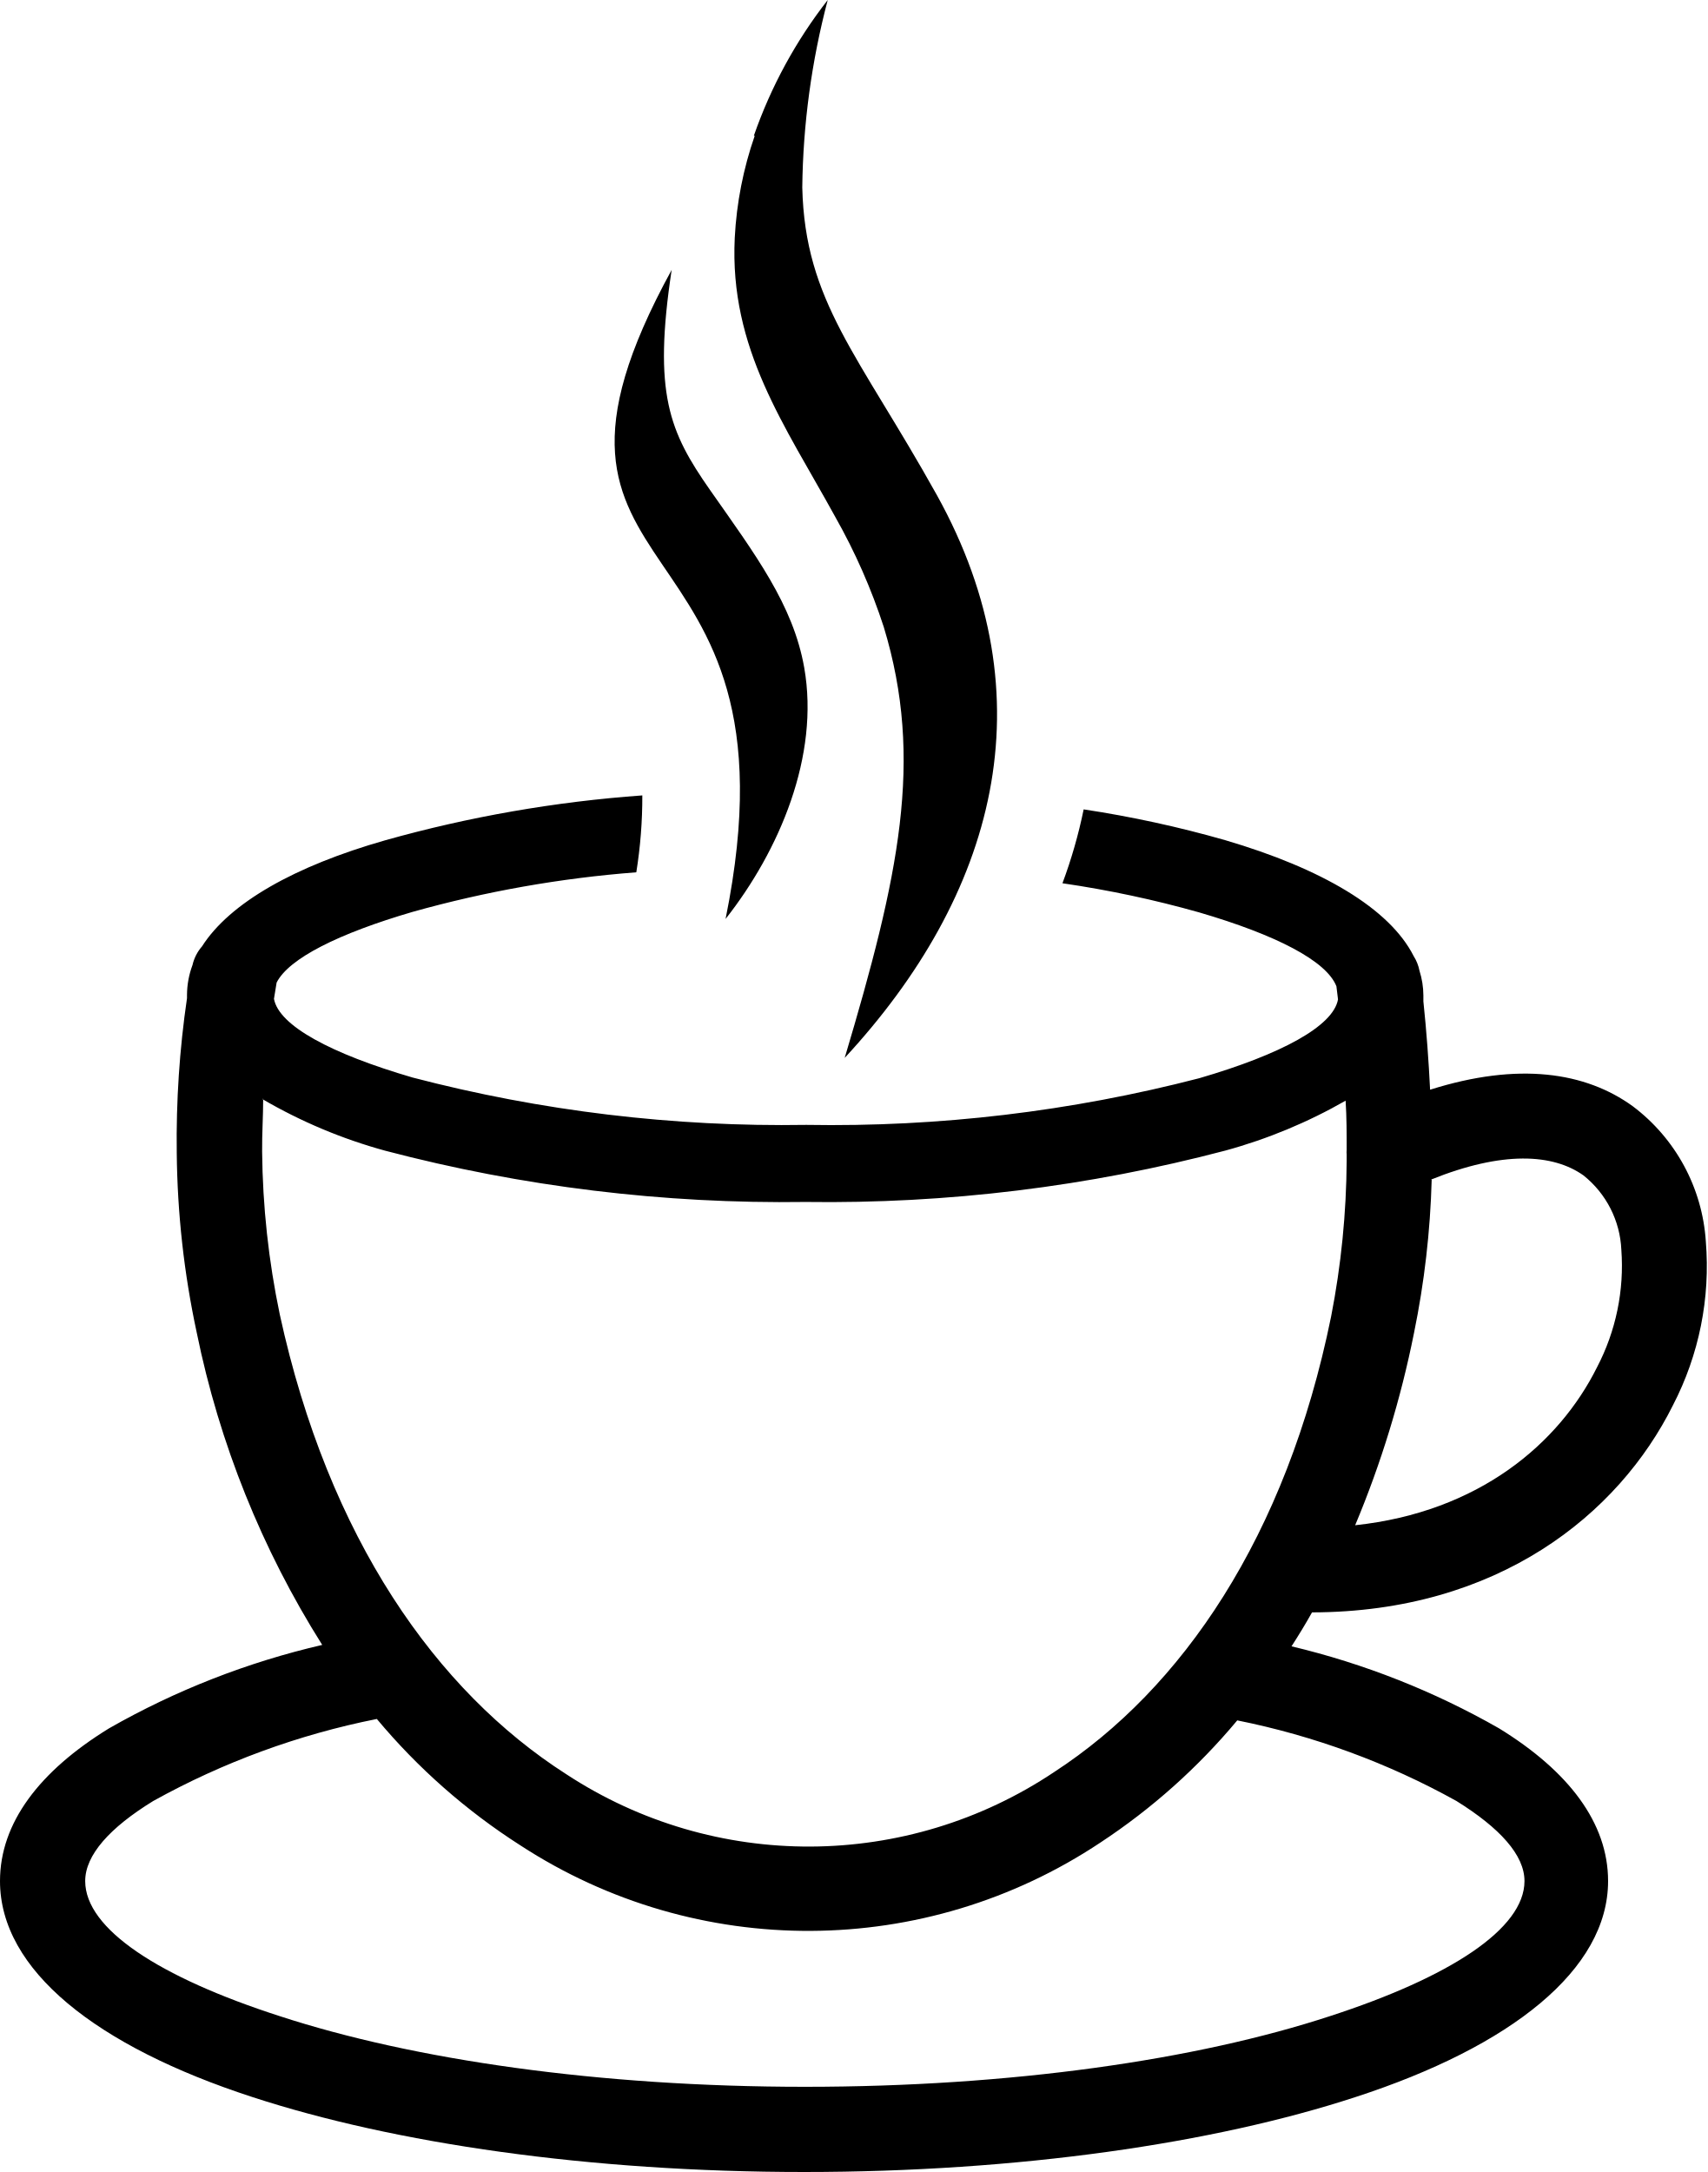
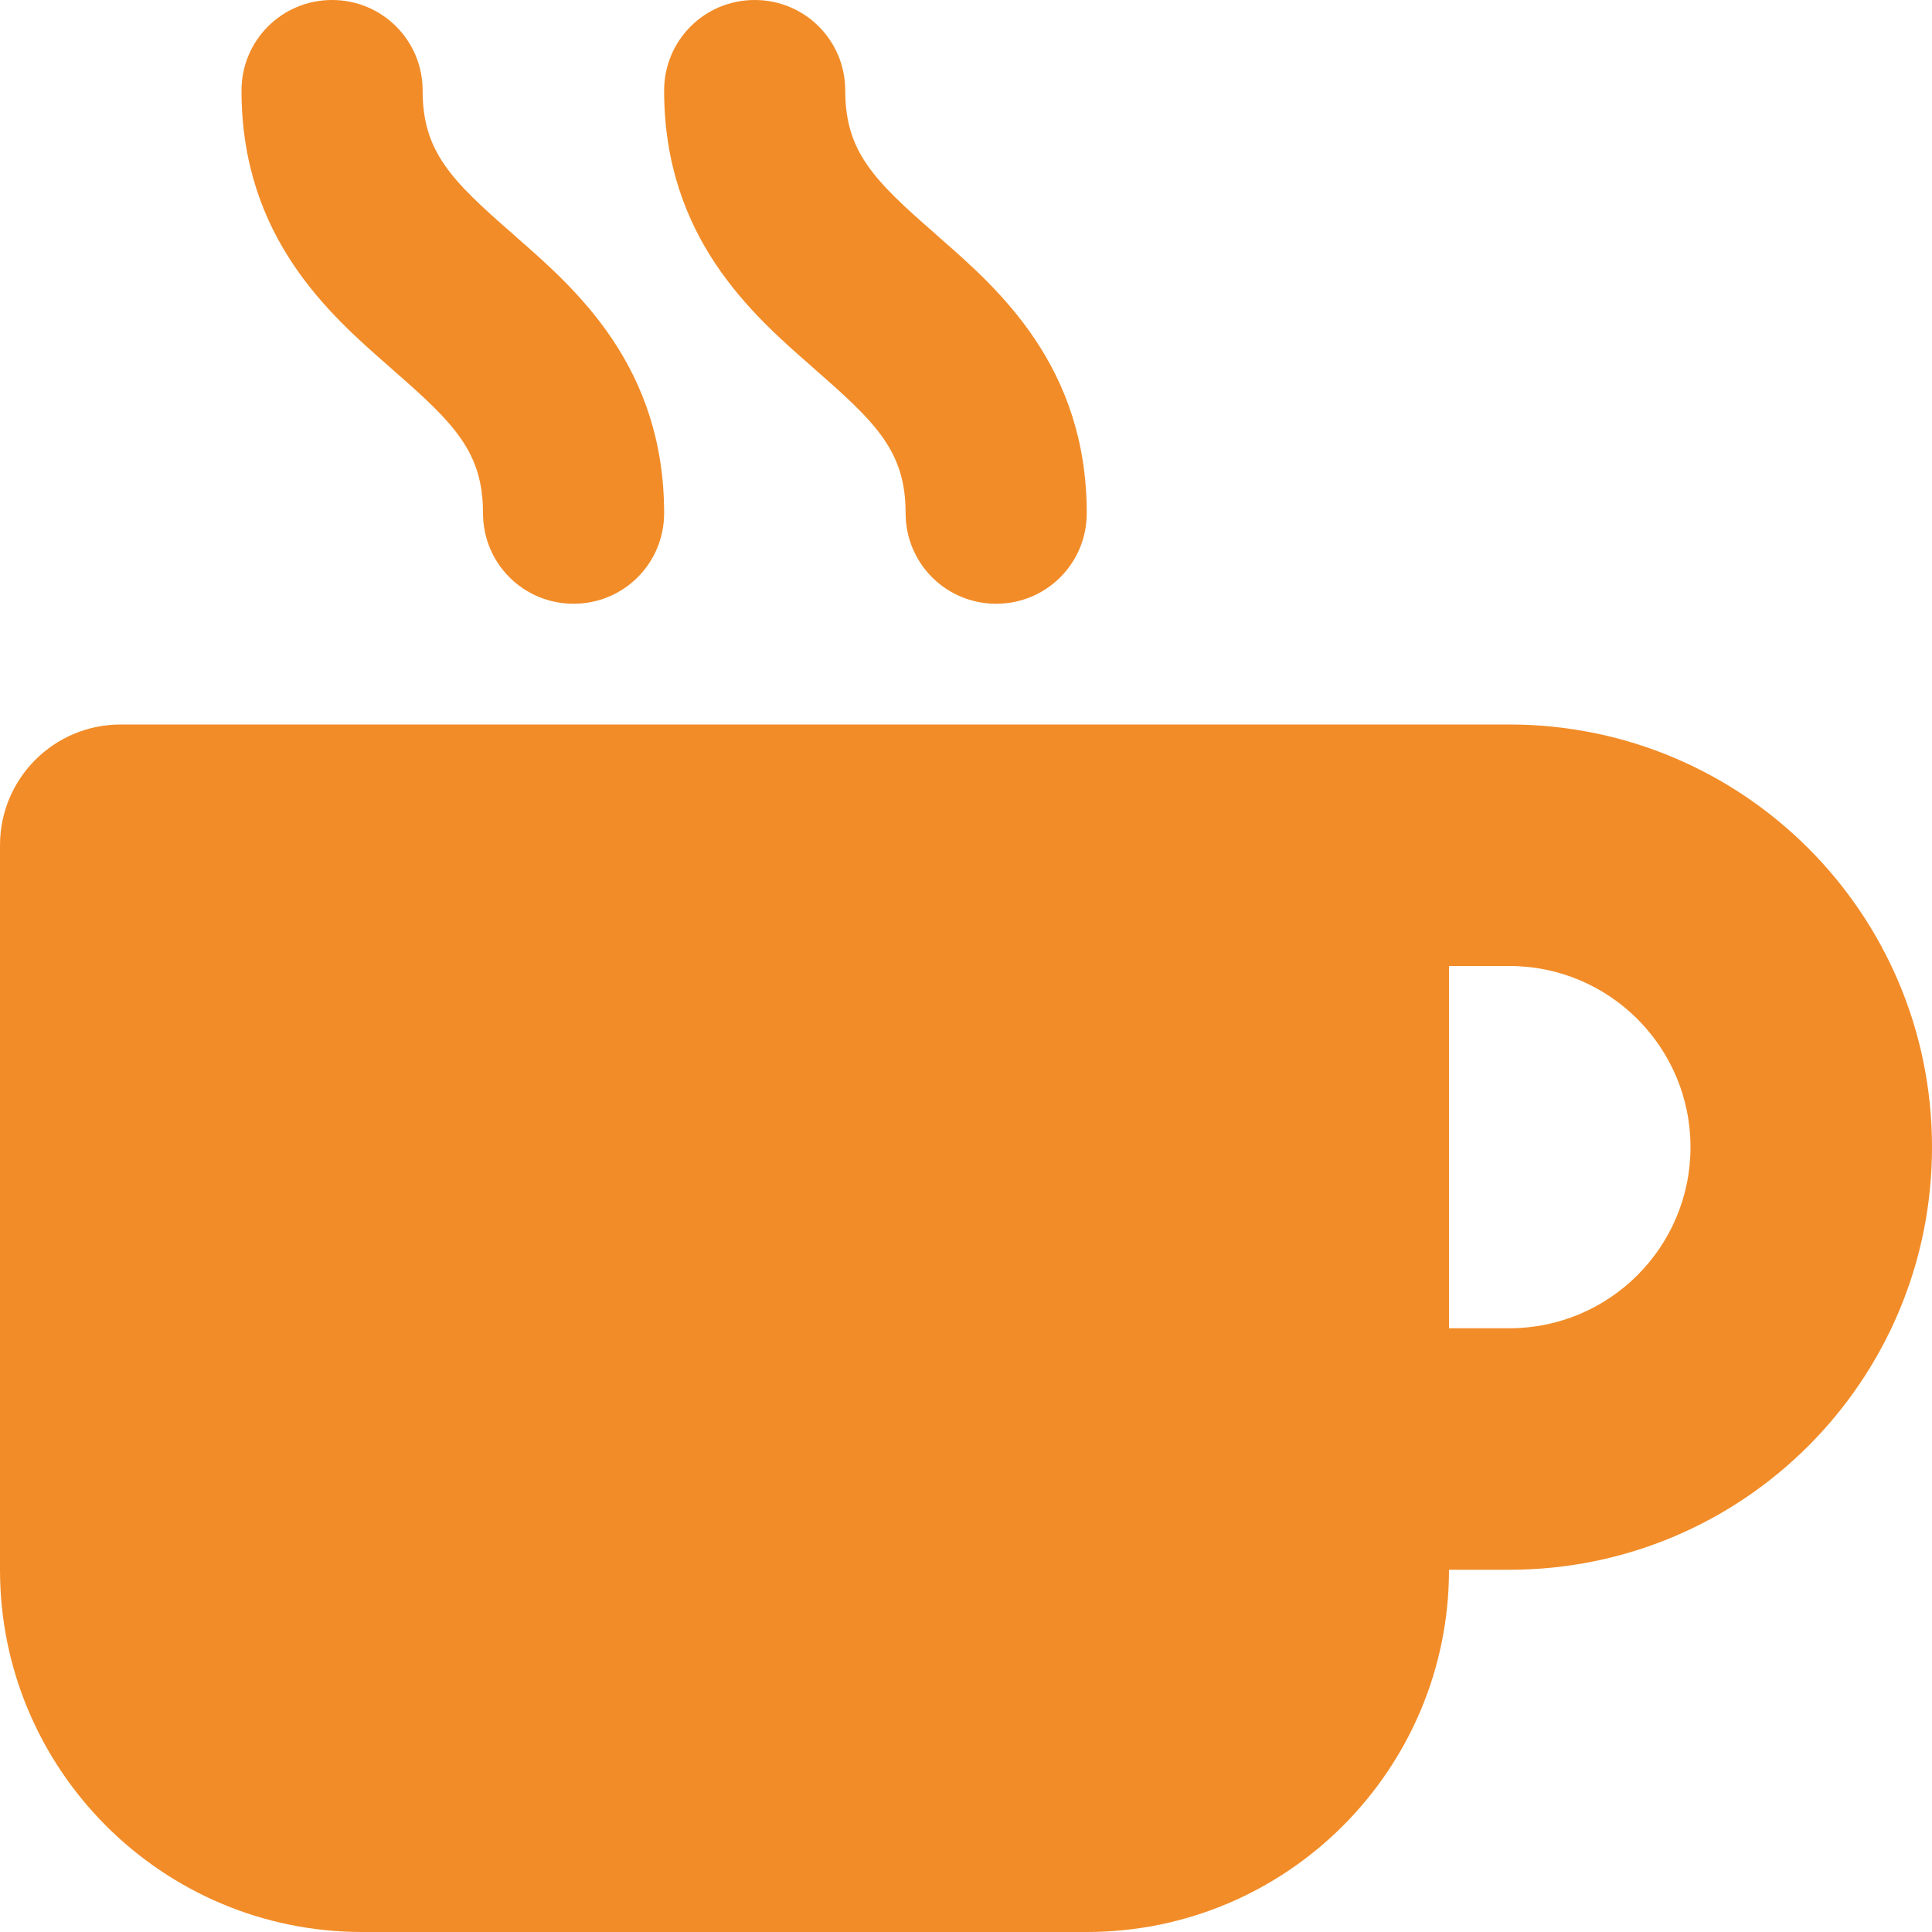
- <svg xmlns="http://www.w3.org/2000/svg" id="Layer_1" data-name="Layer 1" viewBox="0 0 96.59 122.88">
-   <defs>
-     <style>.cls-1{fill-rule:evenodd;}</style>
-   </defs>
-   <path class="cls-1" d="M42.65,7.68A26.83,26.83,0,0,1,46.83,0a43.57,43.57,0,0,0-1.44,10.6C45.54,17.07,48.57,20.05,53,28c6.4,11.52,3.3,22.66-5.21,31.85C50.85,49.59,52.29,43,50,35.47a34,34,0,0,0-2.74-6.22c-2.86-5.21-6-9.51-5.69-15.8a20.81,20.81,0,0,1,1.13-5.77ZM10.89,54.6a2.43,2.43,0,0,1,.54-1.06c1.57-2.46,5.24-4.54,10.36-6A73.09,73.09,0,0,1,36.34,45,26.9,26.9,0,0,1,36,49.35a65.37,65.37,0,0,0-12.66,2.24c-4.17,1.22-7,2.63-7.69,4l-.15.92c.28,1.52,3.22,3.1,7.84,4.45a82.84,82.84,0,0,0,22.28,2.68A82.89,82.89,0,0,0,67.85,61c4.63-1.35,7.58-2.94,7.85-4.46l-.09-.74c-.56-1.44-3.42-2.91-7.76-4.18a60.51,60.51,0,0,0-7.74-1.65,28,28,0,0,0,1.2-4.18,63.87,63.87,0,0,1,8,1.74c5.48,1.61,9.31,3.87,10.67,6.56a2.41,2.41,0,0,1,.33.83,4.7,4.7,0,0,1,.22,1.39c0,.12,0,.23,0,.34.18,1.71.3,3.39.38,5,5-1.58,8.79-1,11.46.93a10.42,10.42,0,0,1,4.14,7.65,17.1,17.1,0,0,1-1.86,9.27c-3.09,6.2-9.92,11.7-20.42,11.72-.37.66-.76,1.3-1.16,1.92a44.38,44.38,0,0,1,11.74,4.64c3.94,2.42,6.17,5.35,6.17,8.64,0,5-5.46,9.35-14.29,12.22-8,2.62-19.06,4.24-31.2,4.24s-23.19-1.62-31.21-4.24C5.46,115.77,0,111.46,0,106.42c0-3.29,2.23-6.22,6.17-8.64a44.62,44.62,0,0,1,12.06-4.72,53,53,0,0,1-7.1-17.67A50.69,50.69,0,0,1,10,65.22a55.22,55.22,0,0,1,.58-8.75v-.19a4.89,4.89,0,0,1,.31-1.68Zm4,7.55c0,1-.07,2-.06,3a47.1,47.1,0,0,0,1,9.22c2.76,12.66,8.86,21.3,16.2,26a25,25,0,0,0,27.63-.13c7.2-4.69,13.11-13.28,15.65-25.76a47.39,47.39,0,0,0,.88-8.81v-.35a1.22,1.22,0,0,1,0-.27c0-.91,0-1.84-.06-2.78a29.17,29.17,0,0,1-6.79,2.82A88.4,88.4,0,0,1,45.57,68a88.53,88.53,0,0,1-23.78-2.9,28.94,28.94,0,0,1-6.93-2.91ZM81,66.74A49.81,49.81,0,0,1,80,75.41a57.12,57.12,0,0,1-3.33,10.88c7-.75,11.53-4.62,13.68-8.93a12.39,12.39,0,0,0,1.38-6.66,5.7,5.7,0,0,0-2.14-4.2c-1.73-1.23-4.58-1.4-8.64.24ZM70,97.33a35.47,35.47,0,0,1-7.74,6.91,29.83,29.83,0,0,1-32.82.16,35.43,35.43,0,0,1-8.12-7.15,43.56,43.56,0,0,0-12.65,4.64c-2.46,1.51-3.85,3.06-3.85,4.53,0,2.71,4.18,5.44,11,7.64,7.56,2.47,18.07,4,29.72,4s22.15-1.52,29.71-4c6.77-2.2,11-4.93,11-7.64,0-1.47-1.39-3-3.85-4.53A42.93,42.93,0,0,0,70,97.33Zm-32-82.06c-1.06,7-.13,9.16,2.17,12.45,2.55,3.64,4.7,6.48,5.33,10.05.88,5-1.41,10.36-4.45,14.22,4.76-23.42-13.36-17.91-3.05-36.72Z" />
+ <svg xmlns="http://www.w3.org/2000/svg" viewBox="0 0 512 512">
+   <path fill="#f28c28" d="M88 0C74.7 0 64 10.7 64 24c0 38.9 23.4 59.4 39.1 73.1l1.1 1C120.5 112.3 128 119.9 128 136c0 13.3 10.7 24 24 24s24-10.7 24-24c0-38.9-23.4-59.4-39.1-73.1l-1.1-1C119.5 47.7 112 40.1 112 24c0-13.3-10.7-24-24-24zM32 192c-17.7 0-32 14.3-32 32L0 416c0 53 43 96 96 96l192 0c53 0 96-43 96-96l16 0c61.9 0 112-50.1 112-112s-50.1-112-112-112l-48 0L32 192zm352 64l16 0c26.5 0 48 21.5 48 48s-21.5 48-48 48l-16 0 0-96zM224 24c0-13.3-10.7-24-24-24s-24 10.7-24 24c0 38.9 23.4 59.4 39.1 73.1l1.1 1C232.5 112.3 240 119.9 240 136c0 13.3 10.7 24 24 24s24-10.7 24-24c0-38.9-23.4-59.4-39.1-73.1l-1.1-1C231.5 47.7 224 40.1 224 24z" />
</svg>
